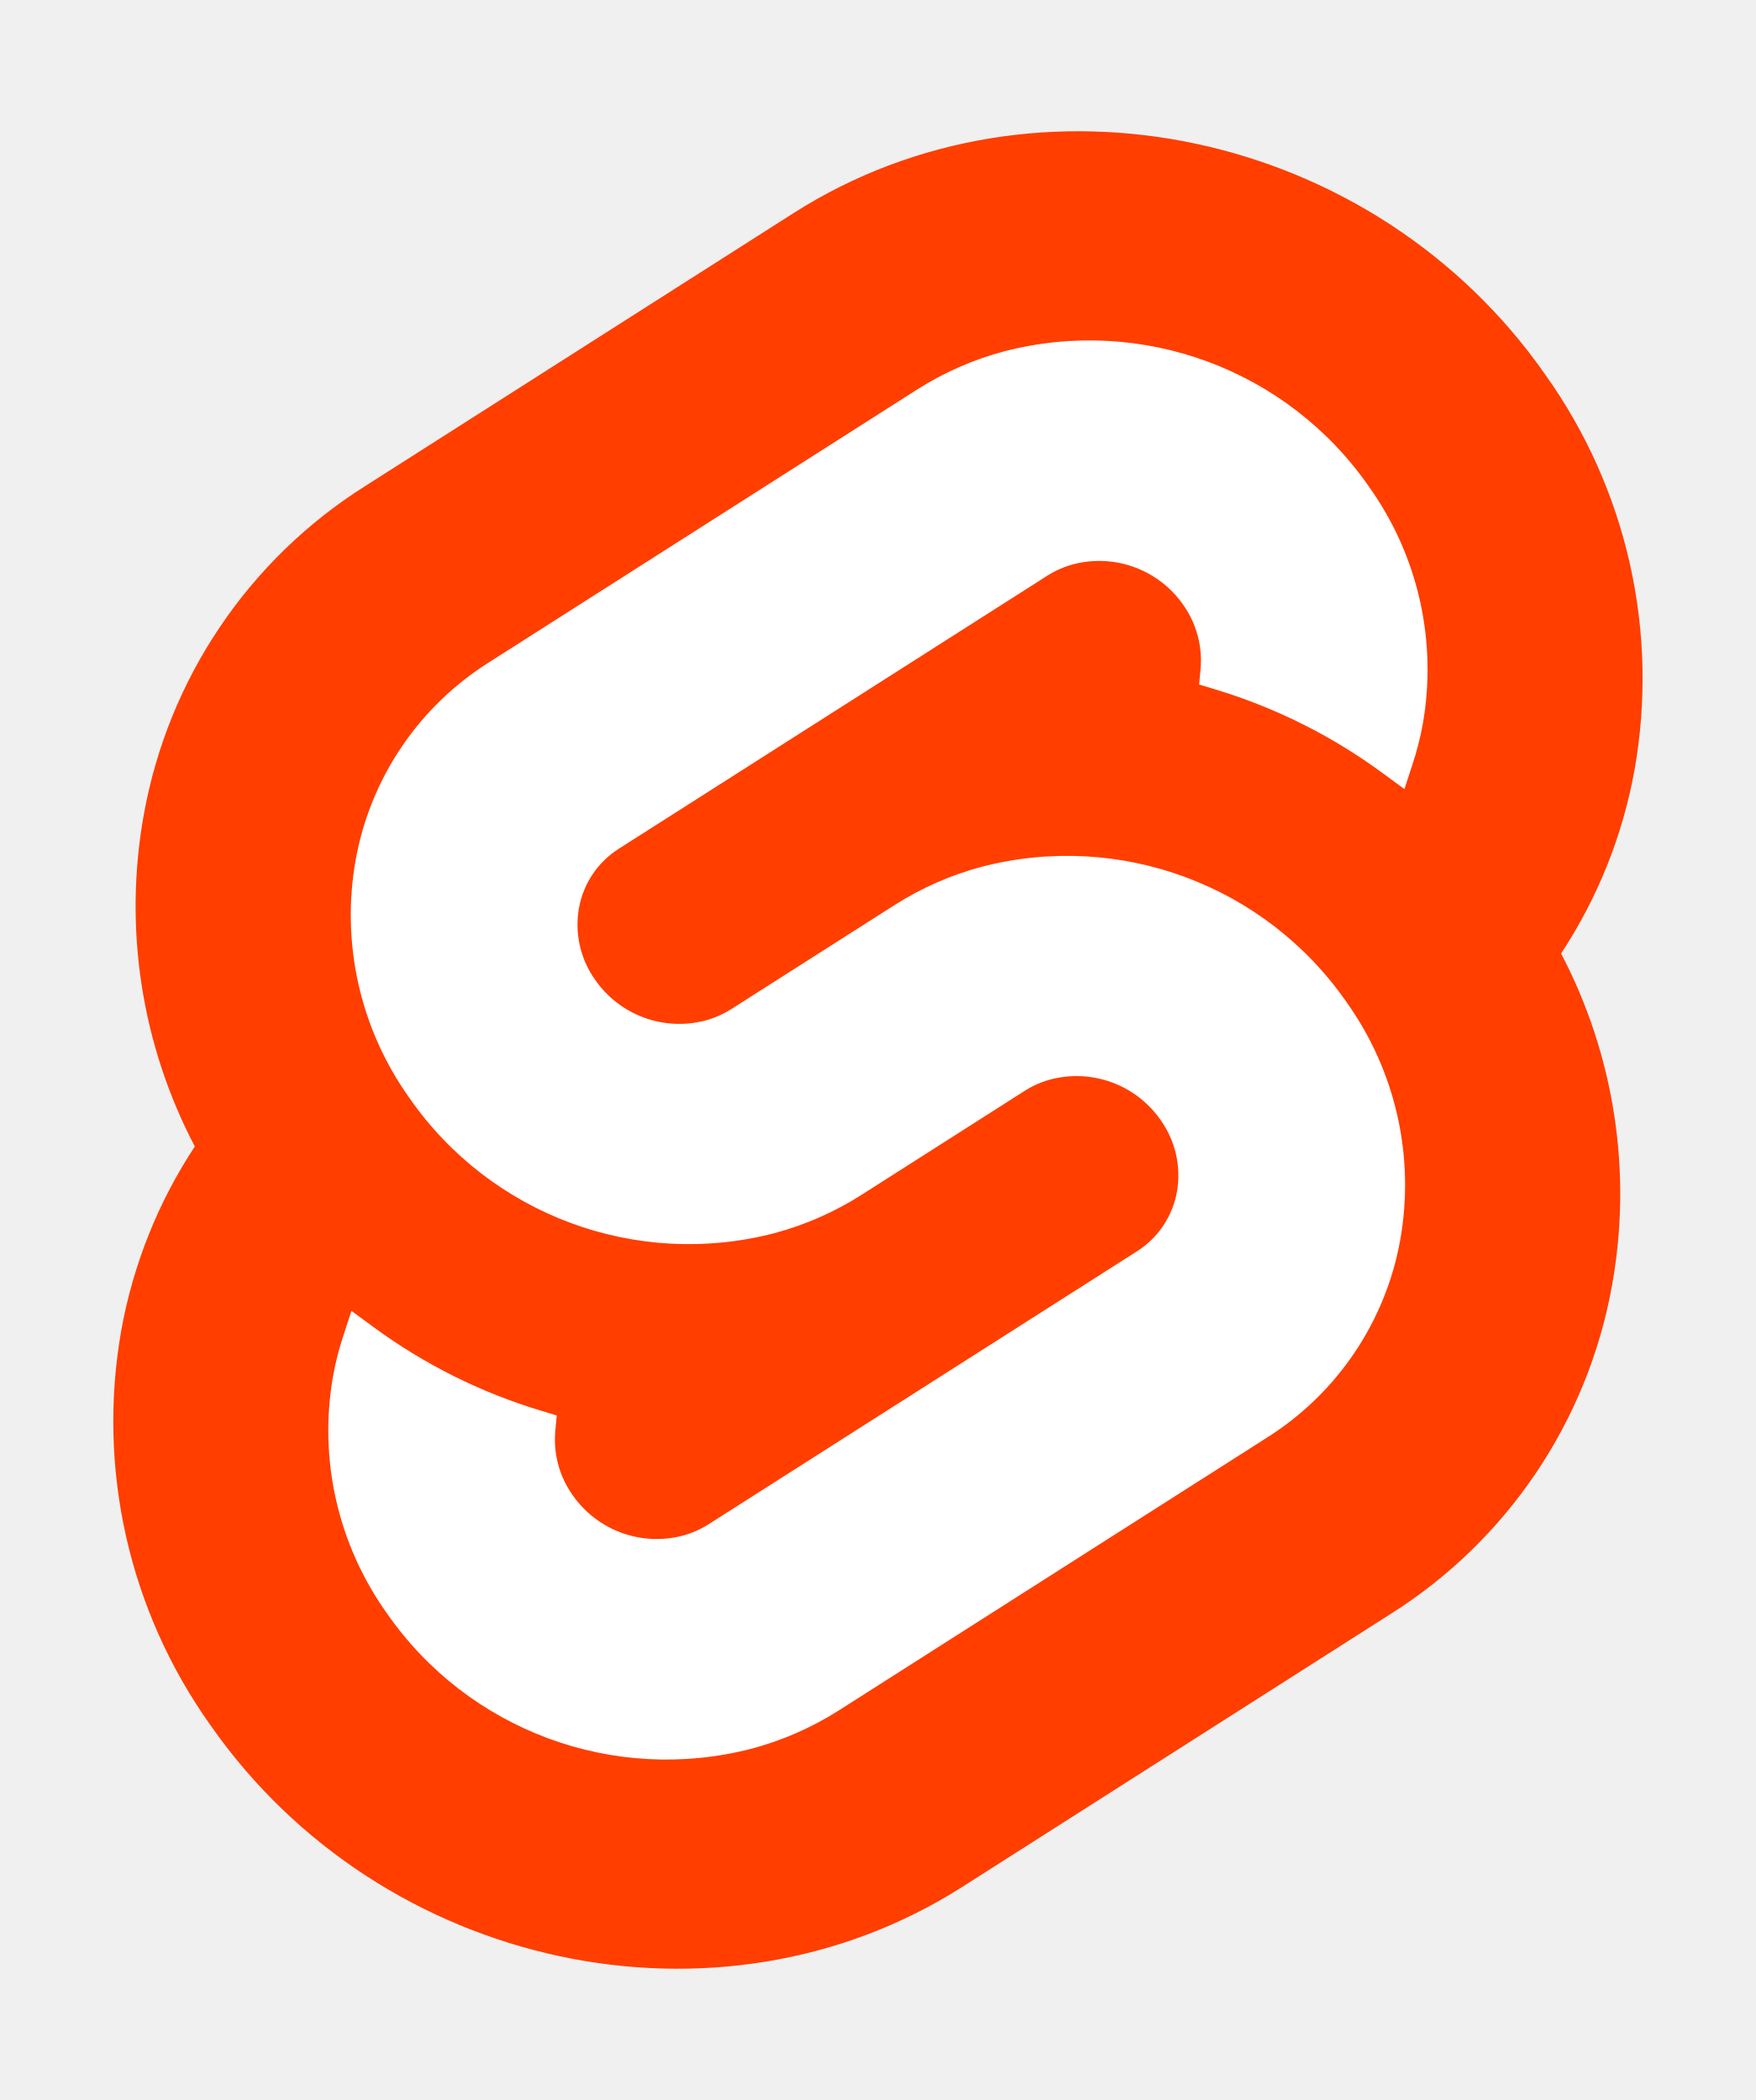
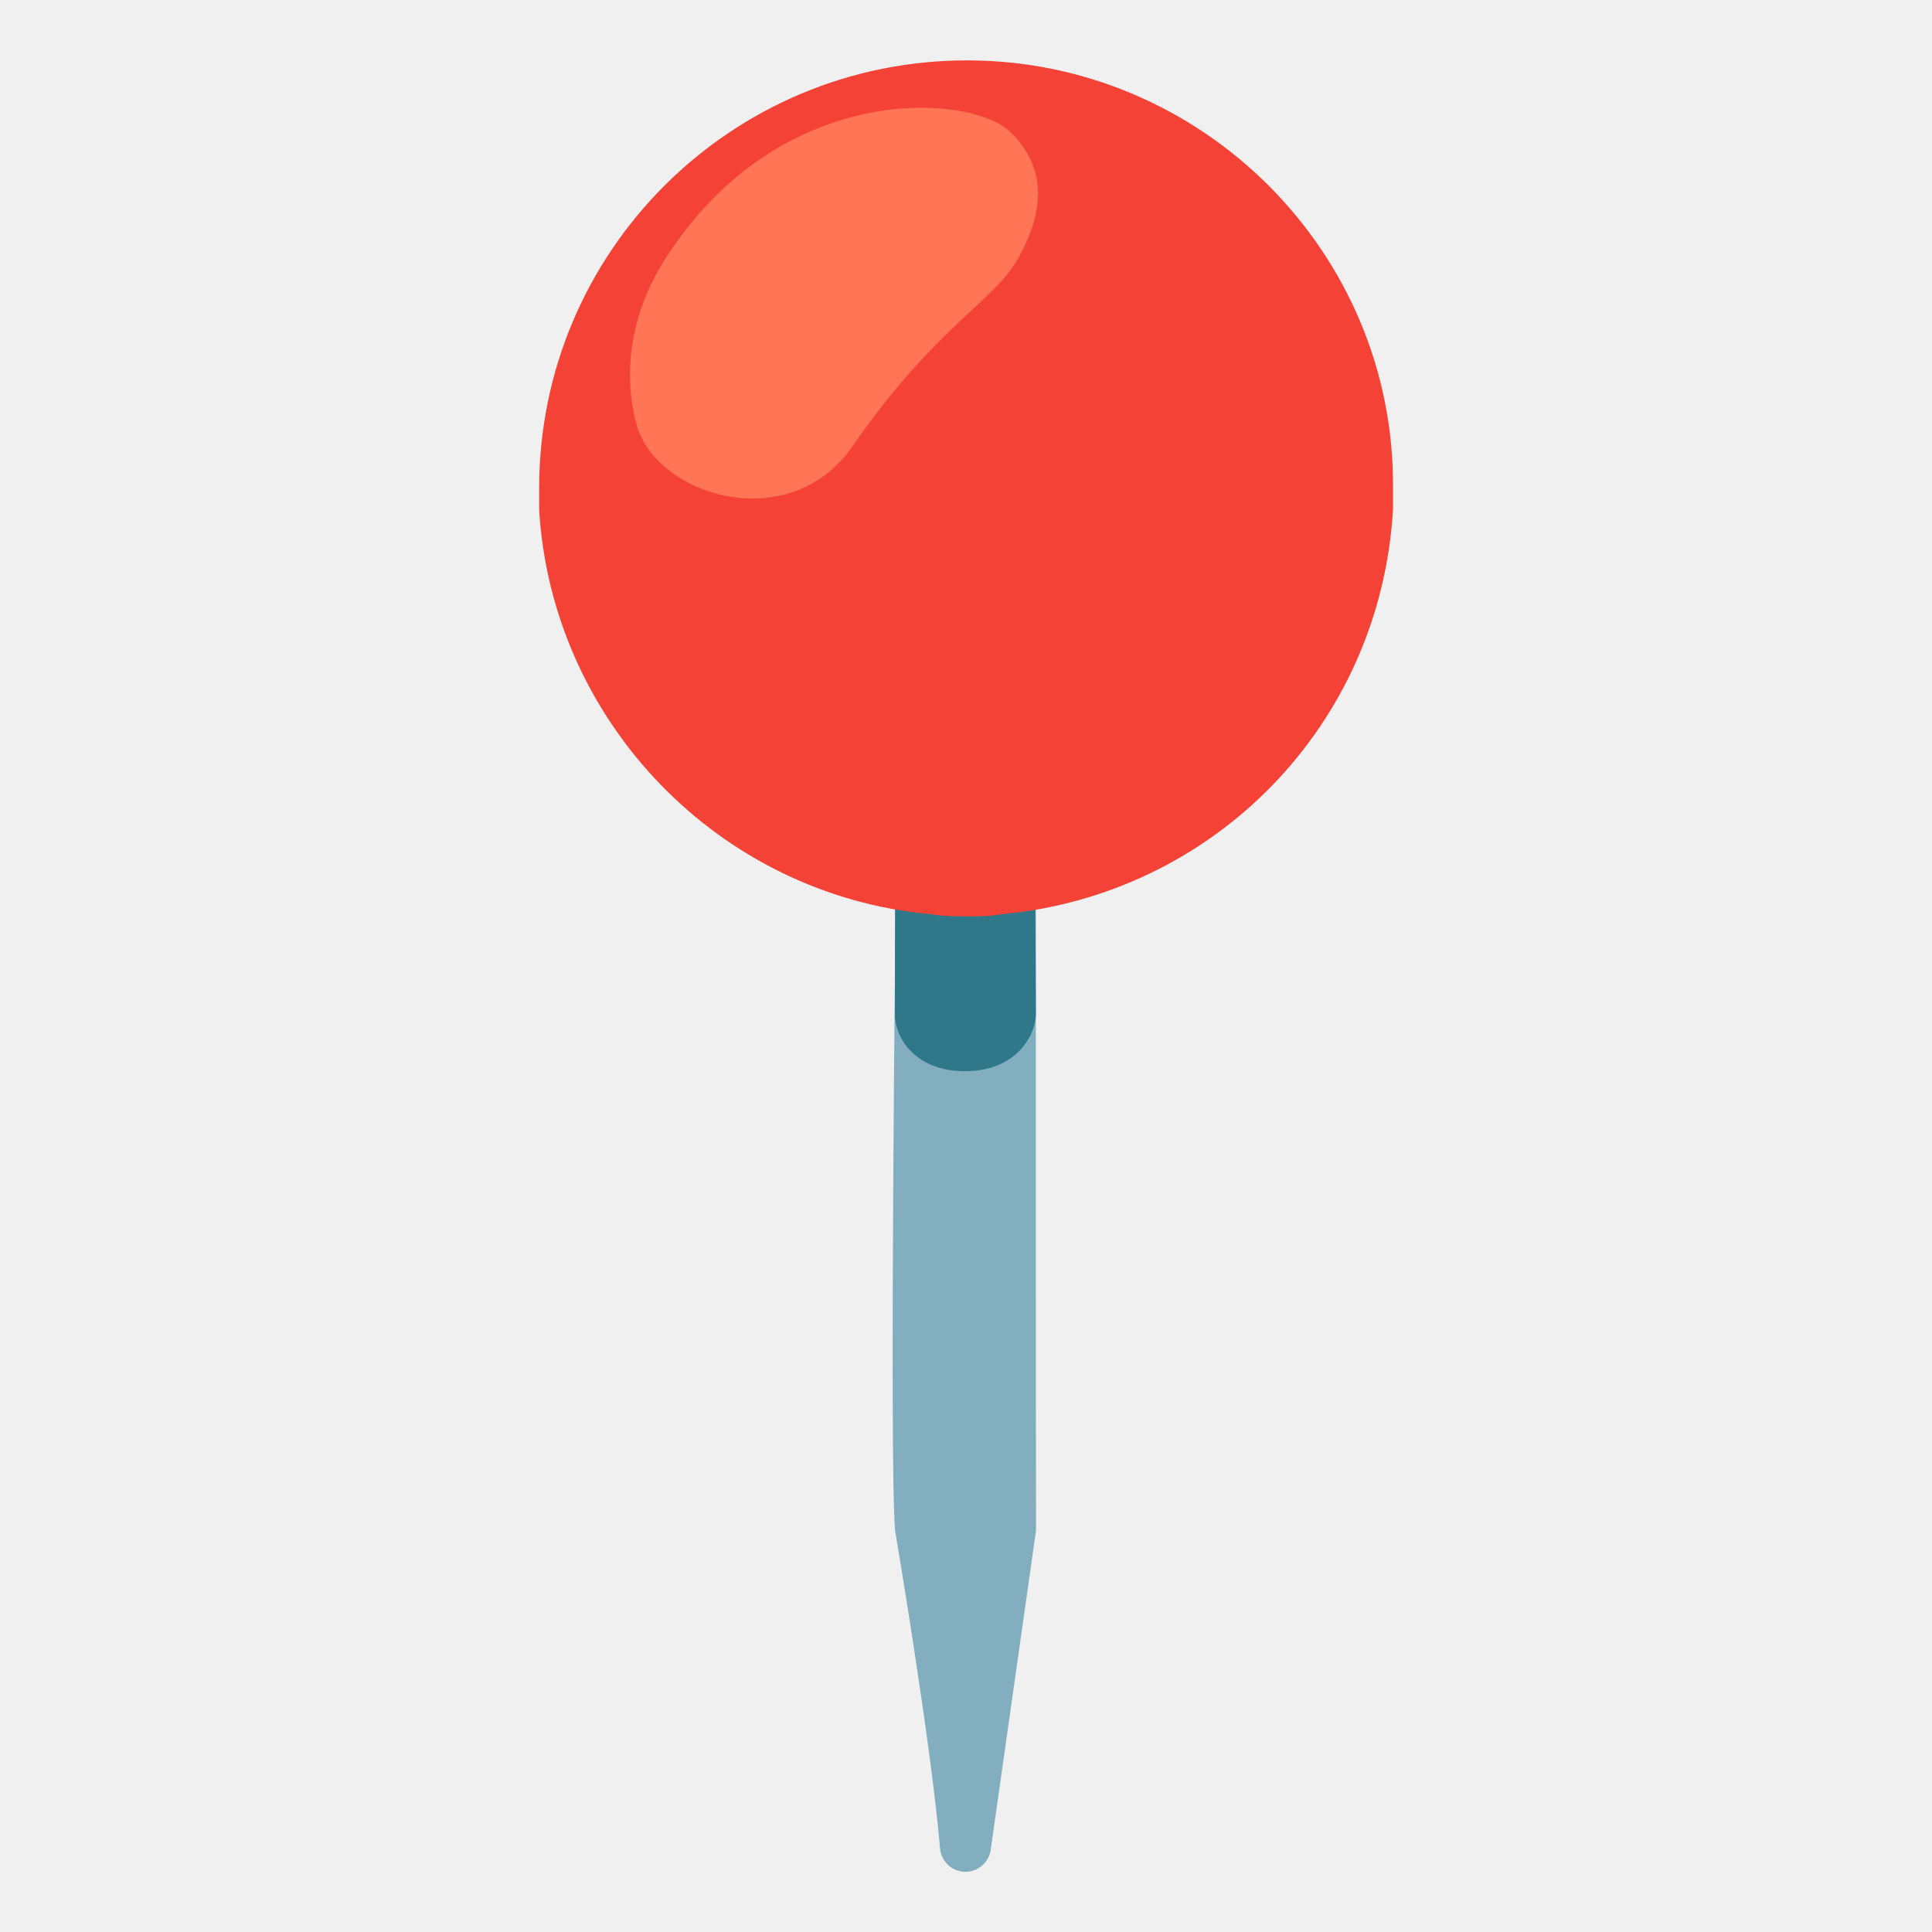
- <svg xmlns="http://www.w3.org/2000/svg" width="107" height="128" viewBox="0 0 107 128">
-   <path d="M94.157 22.819c-10.4-14.885-30.94-19.297-45.792-9.835L22.282 29.608A29.92 29.92 0 0 0 8.764 49.65a31.5 31.5 0 0 0 3.108 20.231 30 30 0 0 0-4.477 11.183 31.9 31.9 0 0 0 5.448 24.116c10.402 14.887 30.942 19.297 45.791 9.835l26.083-16.624A29.92 29.92 0 0 0 98.235 78.35a31.53 31.53 0 0 0-3.105-20.232 30 30 0 0 0 4.474-11.182 31.88 31.88 0 0 0-5.447-24.116" style="fill:#ff3e00" />
-   <path d="M45.817 106.582a20.72 20.72 0 0 1-22.237-8.243 19.17 19.17 0 0 1-3.277-14.503 18 18 0 0 1 .624-2.435l.49-1.498 1.337.981a33.6 33.6 0 0 0 10.203 5.098l.97.294-.09.968a5.85 5.85 0 0 0 1.052 3.878 6.24 6.24 0 0 0 6.695 2.485 5.8 5.8 0 0 0 1.603-.704L69.27 76.28a5.43 5.43 0 0 0 2.45-3.631 5.8 5.8 0 0 0-.987-4.371 6.24 6.24 0 0 0-6.698-2.487 5.7 5.7 0 0 0-1.6.704l-9.953 6.345a19 19 0 0 1-5.296 2.326 20.72 20.72 0 0 1-22.237-8.243 19.17 19.17 0 0 1-3.277-14.502 17.99 17.99 0 0 1 8.13-12.052l26.081-16.623a19 19 0 0 1 5.3-2.329 20.72 20.72 0 0 1 22.237 8.243 19.17 19.17 0 0 1 3.277 14.503 18 18 0 0 1-.624 2.435l-.49 1.498-1.337-.98a33.6 33.6 0 0 0-10.203-5.1l-.97-.294.09-.968a5.86 5.86 0 0 0-1.052-3.878 6.24 6.24 0 0 0-6.696-2.485 5.8 5.8 0 0 0-1.602.704L37.73 51.72a5.42 5.42 0 0 0-2.449 3.63 5.79 5.79 0 0 0 .986 4.372 6.24 6.24 0 0 0 6.698 2.486 5.8 5.8 0 0 0 1.602-.704l9.952-6.342a19 19 0 0 1 5.295-2.328 20.72 20.72 0 0 1 22.237 8.242 19.17 19.17 0 0 1 3.277 14.503 18 18 0 0 1-8.13 12.053l-26.081 16.622a19 19 0 0 1-5.3 2.328" style="fill:#fff" />
+ <svg xmlns="http://www.w3.org/2000/svg" xml:space="preserve" viewBox="0 0 128 128">
+   <path d="m68.63 59.34-9.27-1.52s-.45 38.95-.06 43.57c0 .01 2.39 14.08 2.98 21.07.07.87.8 1.55 1.68 1.55s1.61-.67 1.69-1.55l2.99-21.07c-.02-6.35-.01-42.05-.01-42.05" style="fill:#82aec0" />
+   <path d="M68.59 59.77s.04 5.9.04 7.37-1.31 3.83-4.7 3.83-4.64-2.31-4.64-3.73.01-7.45.01-7.45z" style="fill:#2f7889" />
+   <path d="M35.72 32.36v1.42c.85 14.04 11.91 25.52 25.95 26.79.85.14 1.56.14 2.41.14s1.56 0 2.27-.14c14.04-1.28 25.09-12.48 25.94-26.8v-1.42C92.43 16.76 79.67 4 64.07 4S35.72 16.62 35.72 32.36" style="fill:#f44336" />
+   <path d="M66.97 8.77c2.66 2.62 1.97 5.66.52 8.29-1.63 2.96-5.42 4.45-11.01 12.51-4.19 6.04-13.08 3.28-14.33-1.51-.96-3.68-.19-7.53 1.8-10.71C51.5 5.27 64.31 6.15 66.97 8.77" style="fill:#ff7555" />
</svg>
